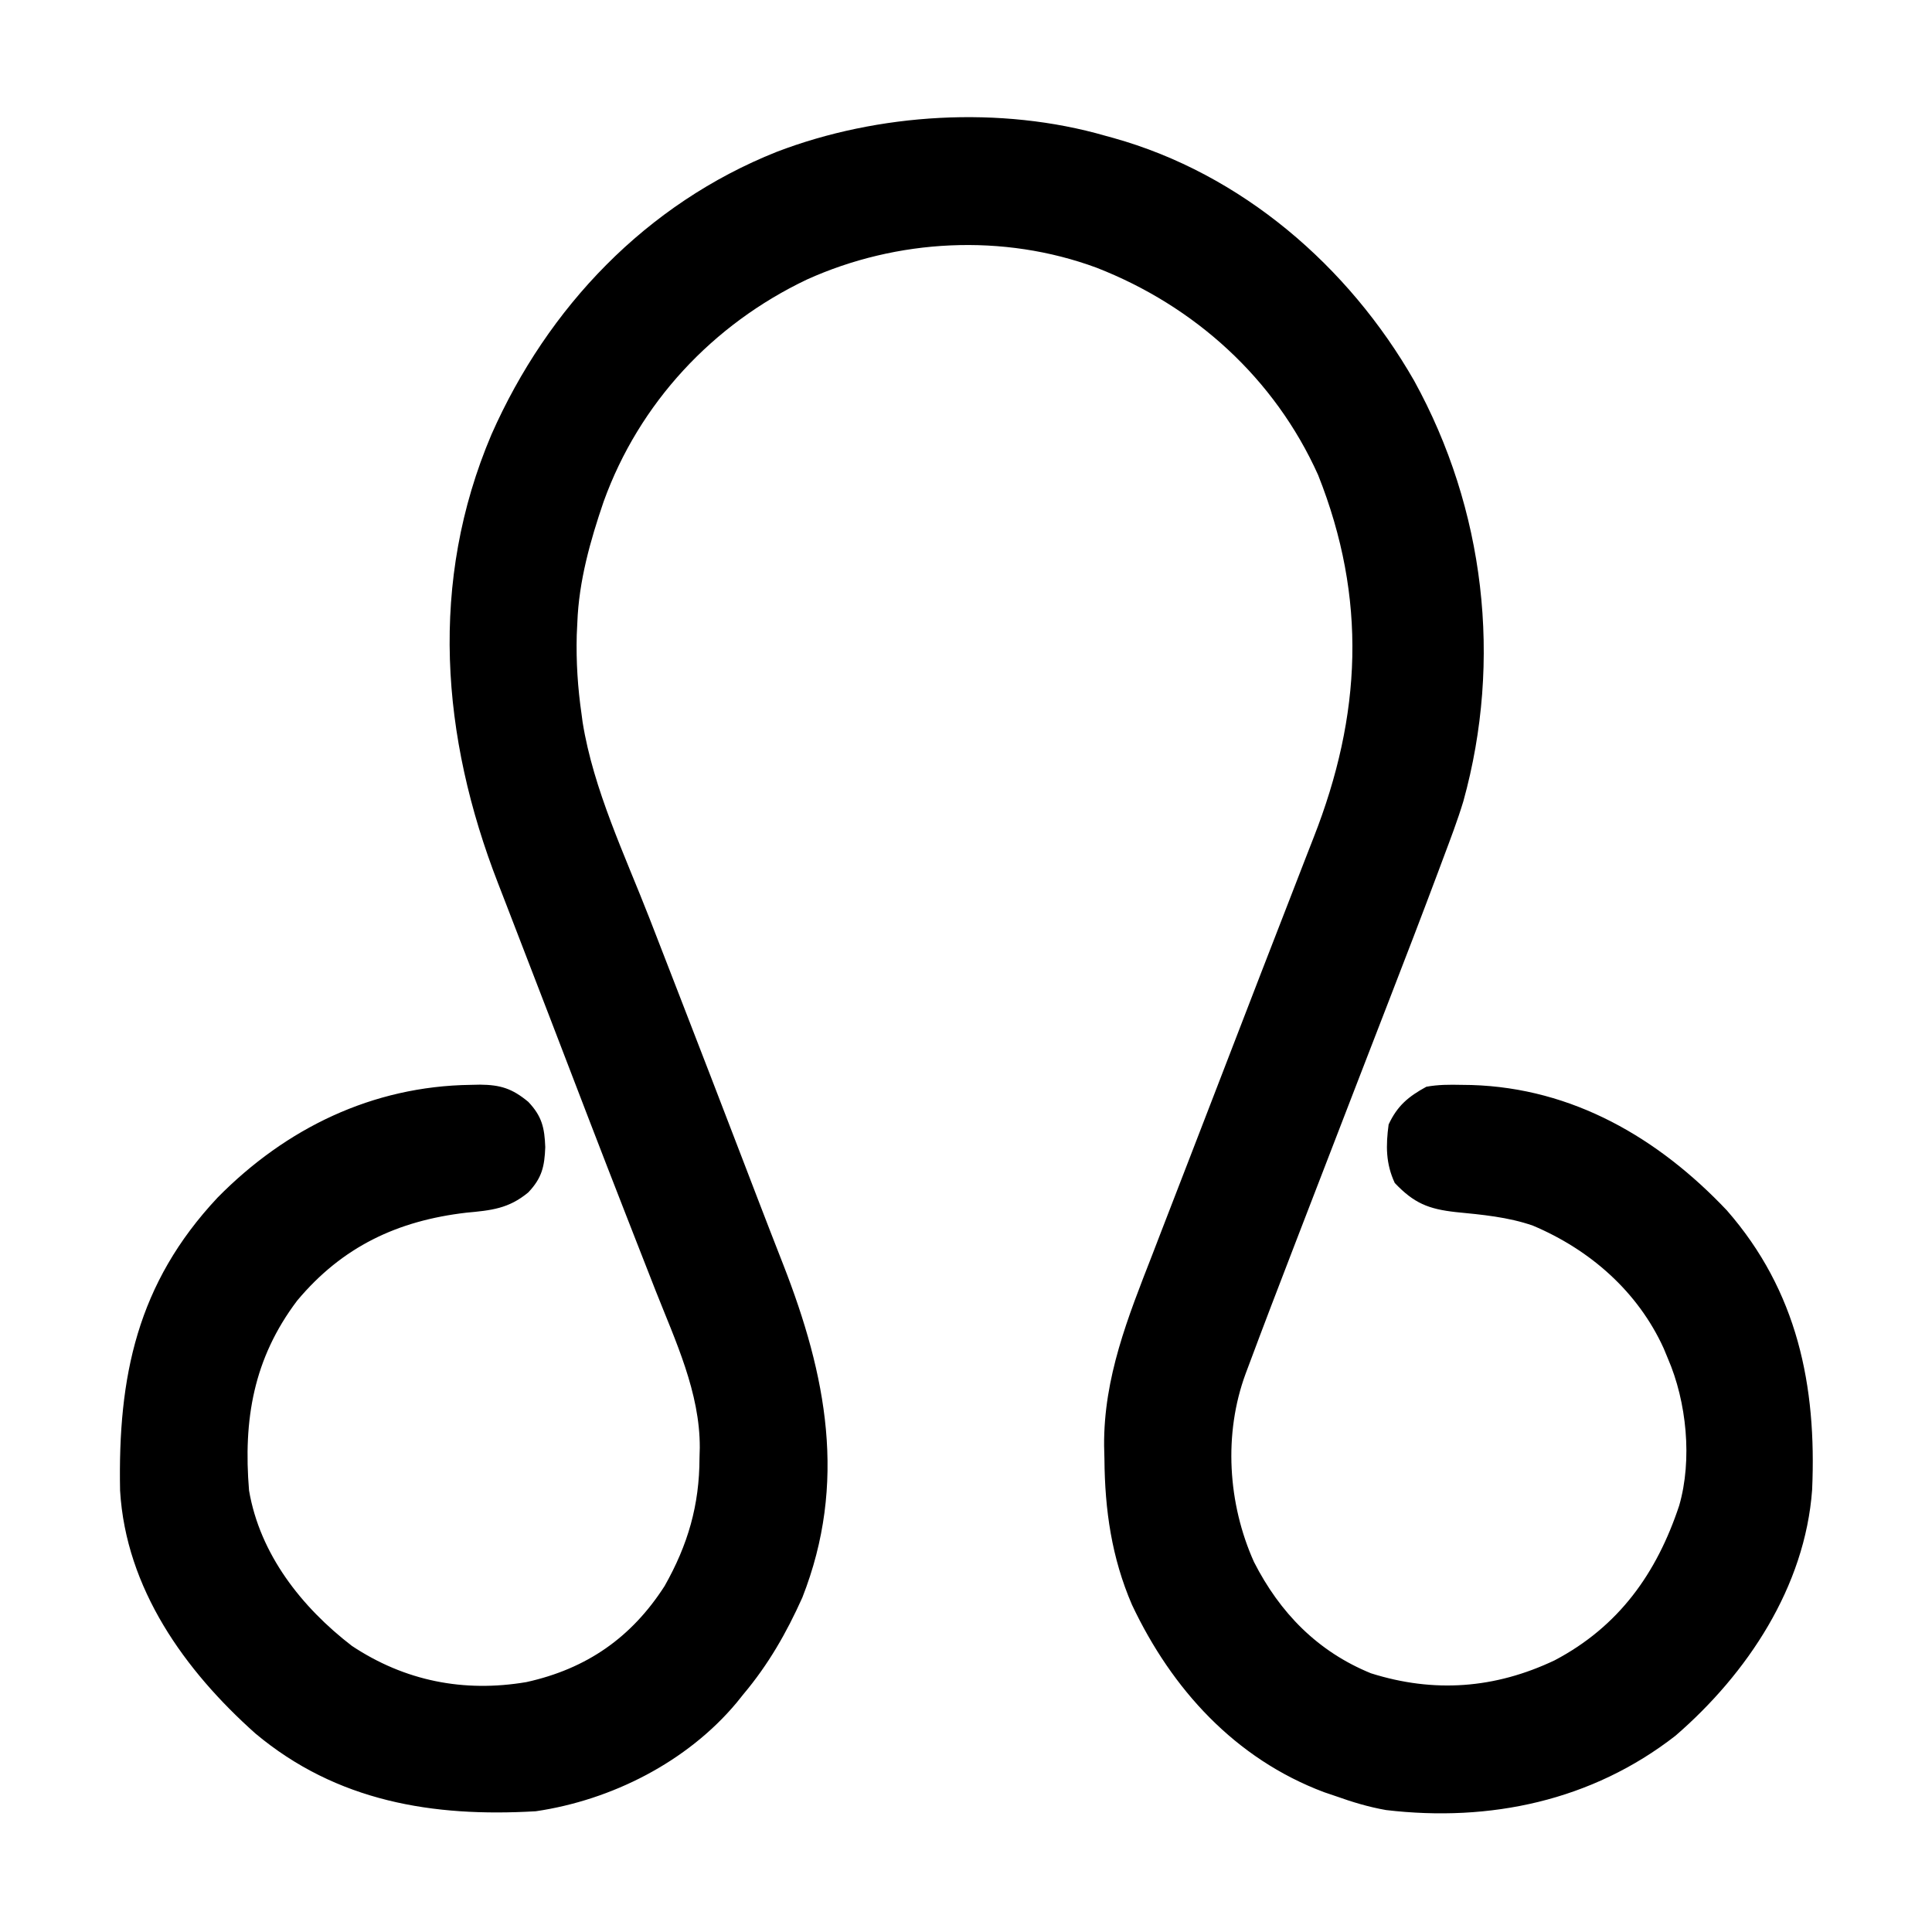
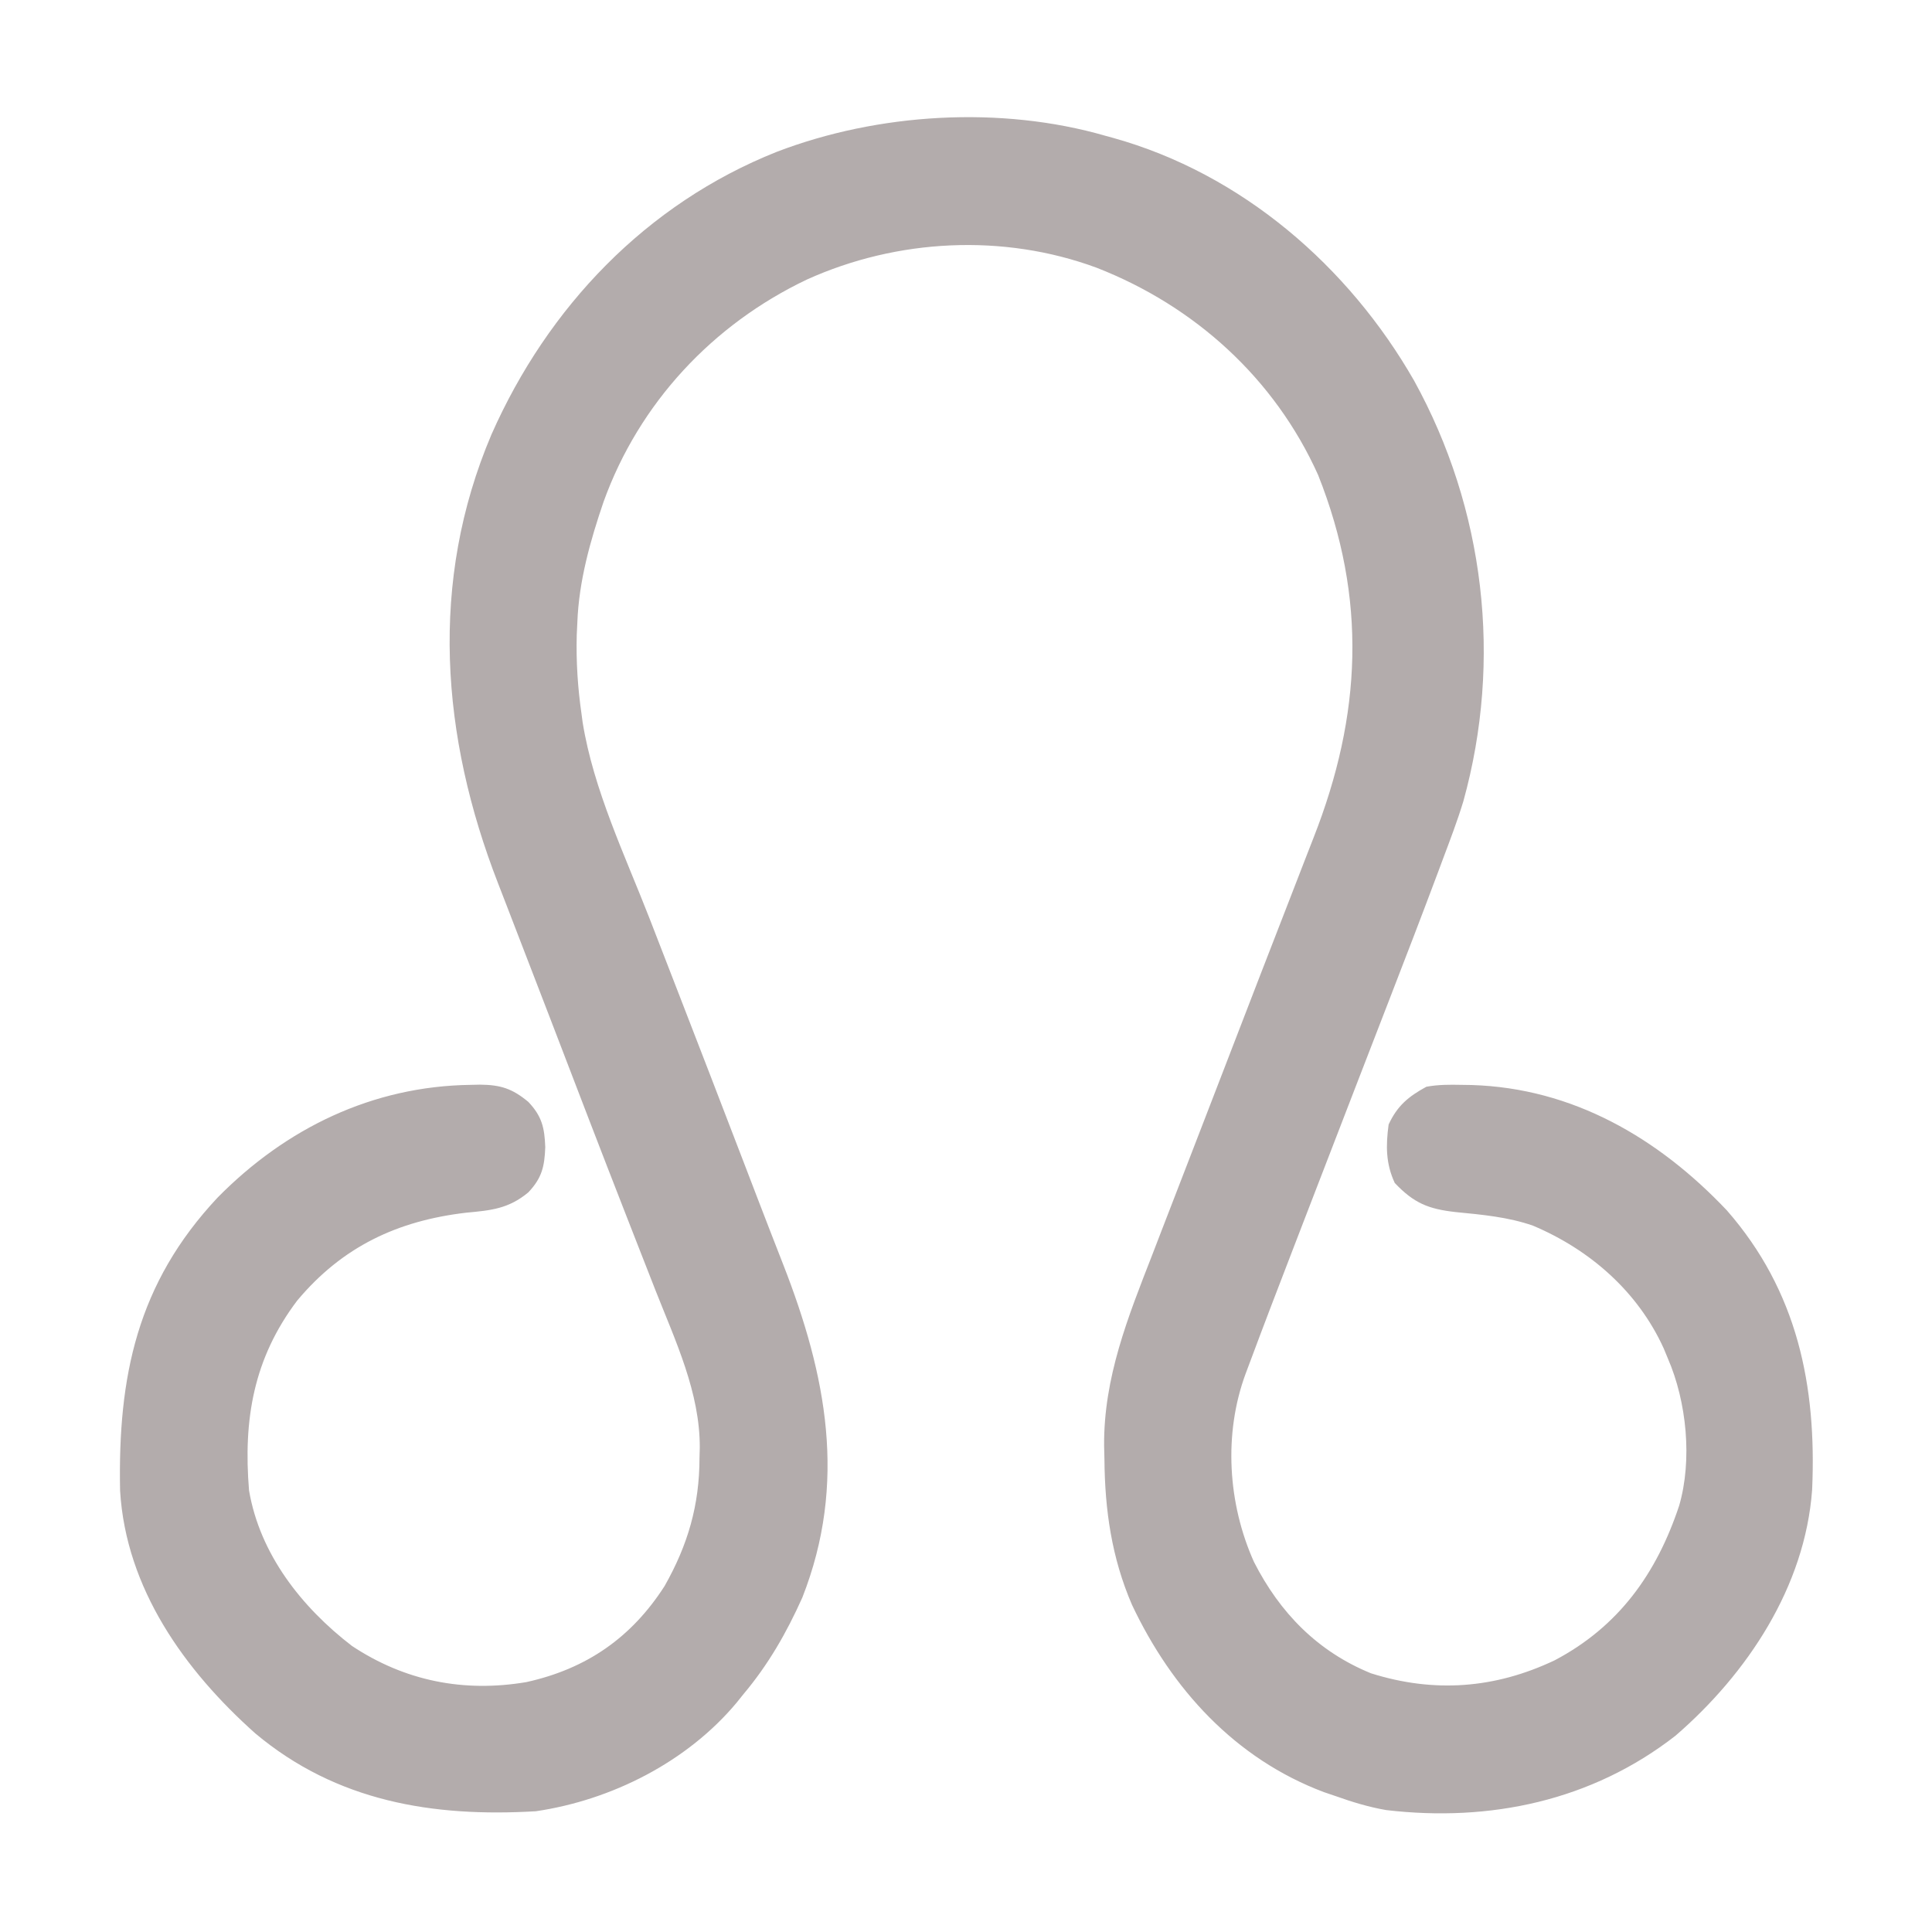
- <svg xmlns="http://www.w3.org/2000/svg" width="512" height="512">
+ <svg xmlns="http://www.w3.org/2000/svg" fill="#b3acac" width="512" height="512">
  <path d="m293 36 2.012.551c34.044 9.489 62.37 33.99 79.738 64.324a148.63 148.63 0 0 1 13.055 111.468c-1.544 5.095-3.441 10.061-5.313 15.044l-1.333 3.574c-4.312 11.52-8.729 23-13.174 34.469q-2.474 6.381-4.94 12.767l-.73 1.888-2.934 7.587a23904 23904 0 0 0-14.034 36.367l-2.528 6.56c-3.987 10.338-7.957 20.682-11.823 31.065l-.881 2.345c-5.908 15.987-4.727 34.49 2.205 49.932 6.87 13.495 16.871 23.733 30.993 29.497 16.695 5.265 32.833 4.089 48.687-3.438 17.002-8.958 27.037-23.038 33-41 3.52-12.172 1.984-27.512-3-39l-1.098-2.652c-6.856-15.085-19.537-26.15-34.652-32.536-6.59-2.304-13.543-2.915-20.458-3.598-7.24-.802-11.073-2.352-16.167-7.714-2.398-5.165-2.379-9.9-1.625-15.5 2.306-4.967 5.235-7.398 10-10 3.12-.575 6.148-.57 9.313-.5l2.666.039c26.83.814 49.482 14.022 67.646 33.211 18.73 21.406 23.835 46.51 22.607 74.07-1.875 25.696-17.17 48.71-36.232 65.18-22.136 17.231-49.14 22.934-76.681 19.684-4.593-.804-8.925-2.113-13.319-3.684l-3.133-1.062c-23.543-8.852-40.34-27.31-50.896-49.684-5.372-12.472-7.176-25.081-7.284-38.567l-.087-3.533c-.129-18.114 6.296-34.026 12.775-50.654q1.258-3.265 2.513-6.531c2.23-5.798 4.475-11.59 6.722-17.382 2.331-6.016 4.651-12.036 6.972-18.056l2.806-7.273 1.4-3.632 6.935-17.97 1.351-3.502q3.772-9.77 7.578-19.526 2.23-5.733 4.444-11.471 1.005-2.596 2.024-5.189c12.726-32.394 14.224-63.348 1.192-96.093-11.502-25.588-32.705-44.78-58.708-54.927-24.74-9.137-52.844-7.684-76.786 3.141-24.956 11.881-44.439 32.745-53.85 58.846-3.538 10.345-6.57 21.093-6.968 32.065l-.156 3.273c-.183 7.128.259 13.993 1.281 21.04l.28 2.11c2.873 17.846 11.207 35.228 17.72 51.952l2.917 7.524 4.492 11.586c5.921 15.254 11.8 30.524 17.662 45.8l1.219 3.178 2.35 6.128q3.364 8.76 6.786 17.499c11.48 29.381 17.028 57.879 5.074 88.285-4.206 9.373-9.009 17.753-15.625 25.625l-1.8 2.242c-13.103 15.68-33.1 25.8-53.2 28.758-27.258 1.61-52.77-2.556-74.332-20.621-18.694-16.668-34.302-38.373-35.845-64.36-.592-30.248 4.508-54.895 25.841-77.648 18.14-18.413 41.055-29.514 67.024-29.871l2.537-.056c5.402.056 8.484 1.003 12.775 4.556 3.628 3.82 4.31 6.883 4.5 12-.19 5.117-.872 8.18-4.5 12-5.214 4.325-9.814 4.763-16.437 5.375-18.17 2.12-32.833 8.966-44.82 23.316C67.173 360.021 64.447 376.2 66 395c2.893 16.923 13.934 30.927 27.258 41.18 14.051 9.327 29.683 12.394 46.234 9.593 15.99-3.525 27.883-11.827 36.637-25.464 6.186-10.94 9.228-21.43 9.246-33.934l.074-2.715c.062-14.63-6.454-28.299-11.727-41.682-1.692-4.296-3.37-8.597-5.05-12.898q-1.325-3.393-2.652-6.785c-6.885-17.6-13.643-35.25-20.41-52.897q-3.557-9.27-7.142-18.528-2.22-5.742-4.429-11.487-1.018-2.642-2.045-5.28c-15.109-38.84-18.35-79.917-1.744-118.978 14.918-33.728 41.01-61.111 75.563-74.875C232.705 29.934 265.206 27.964 293 36" />
</svg>
